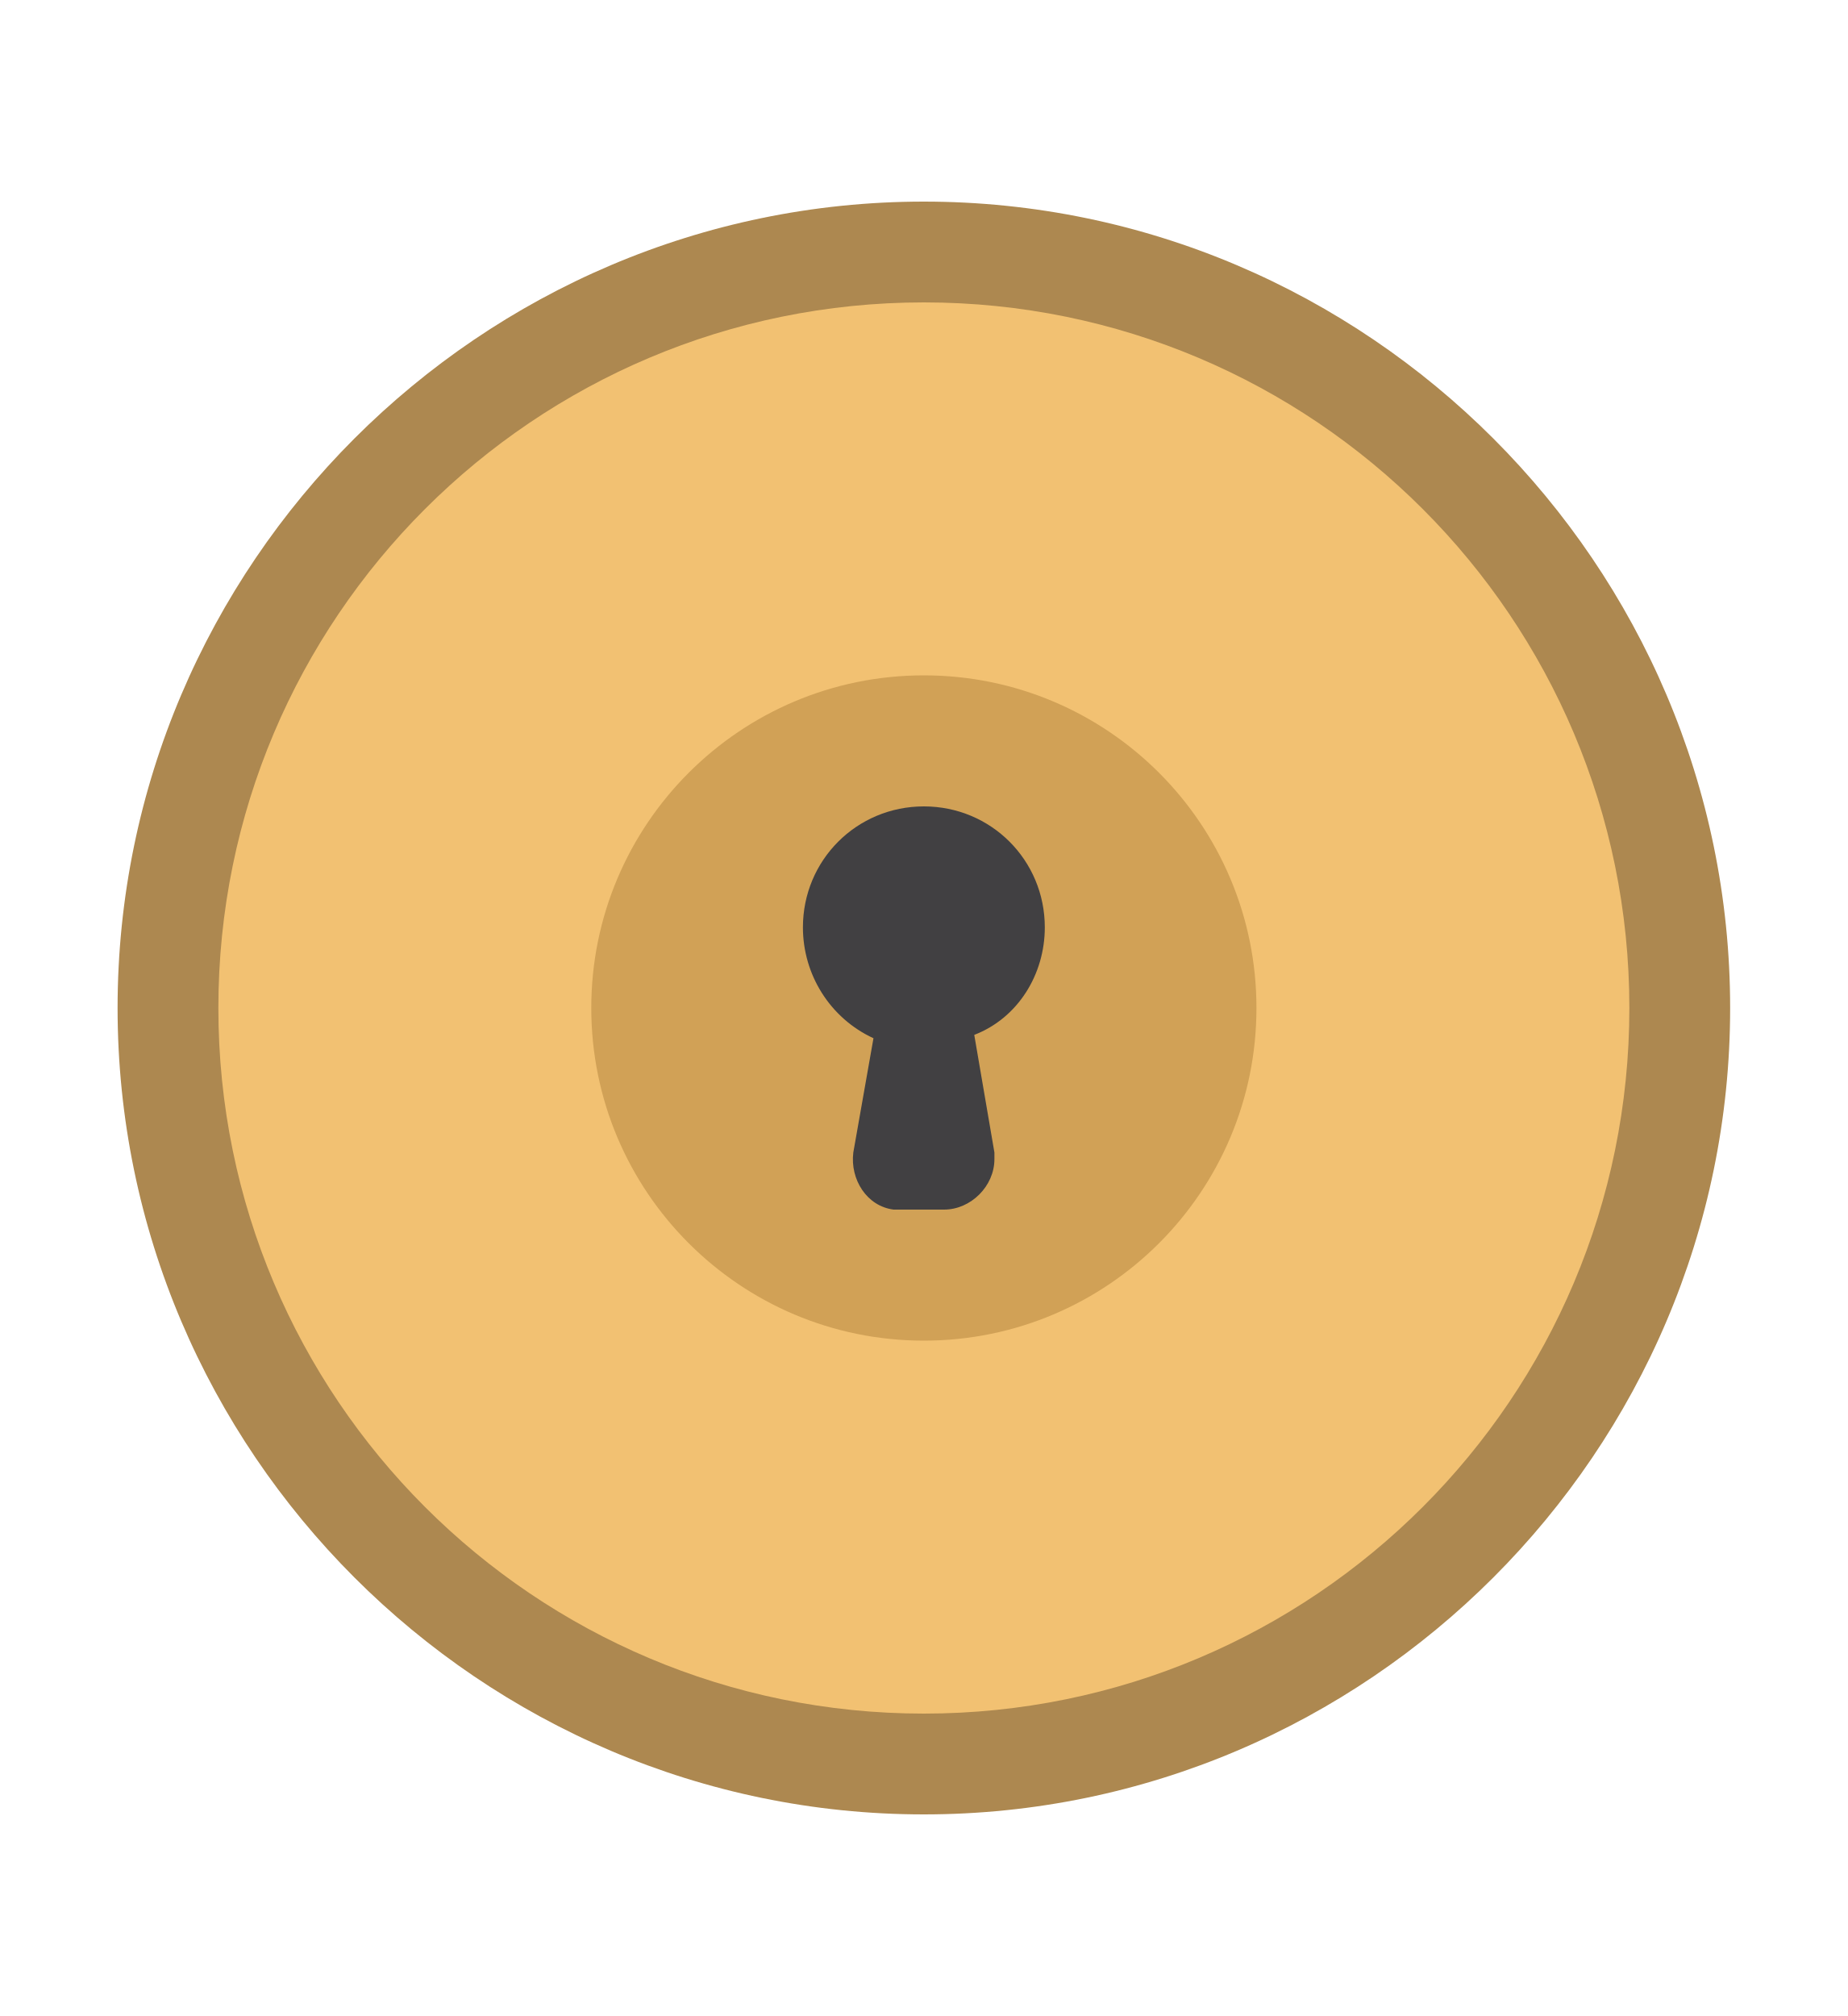
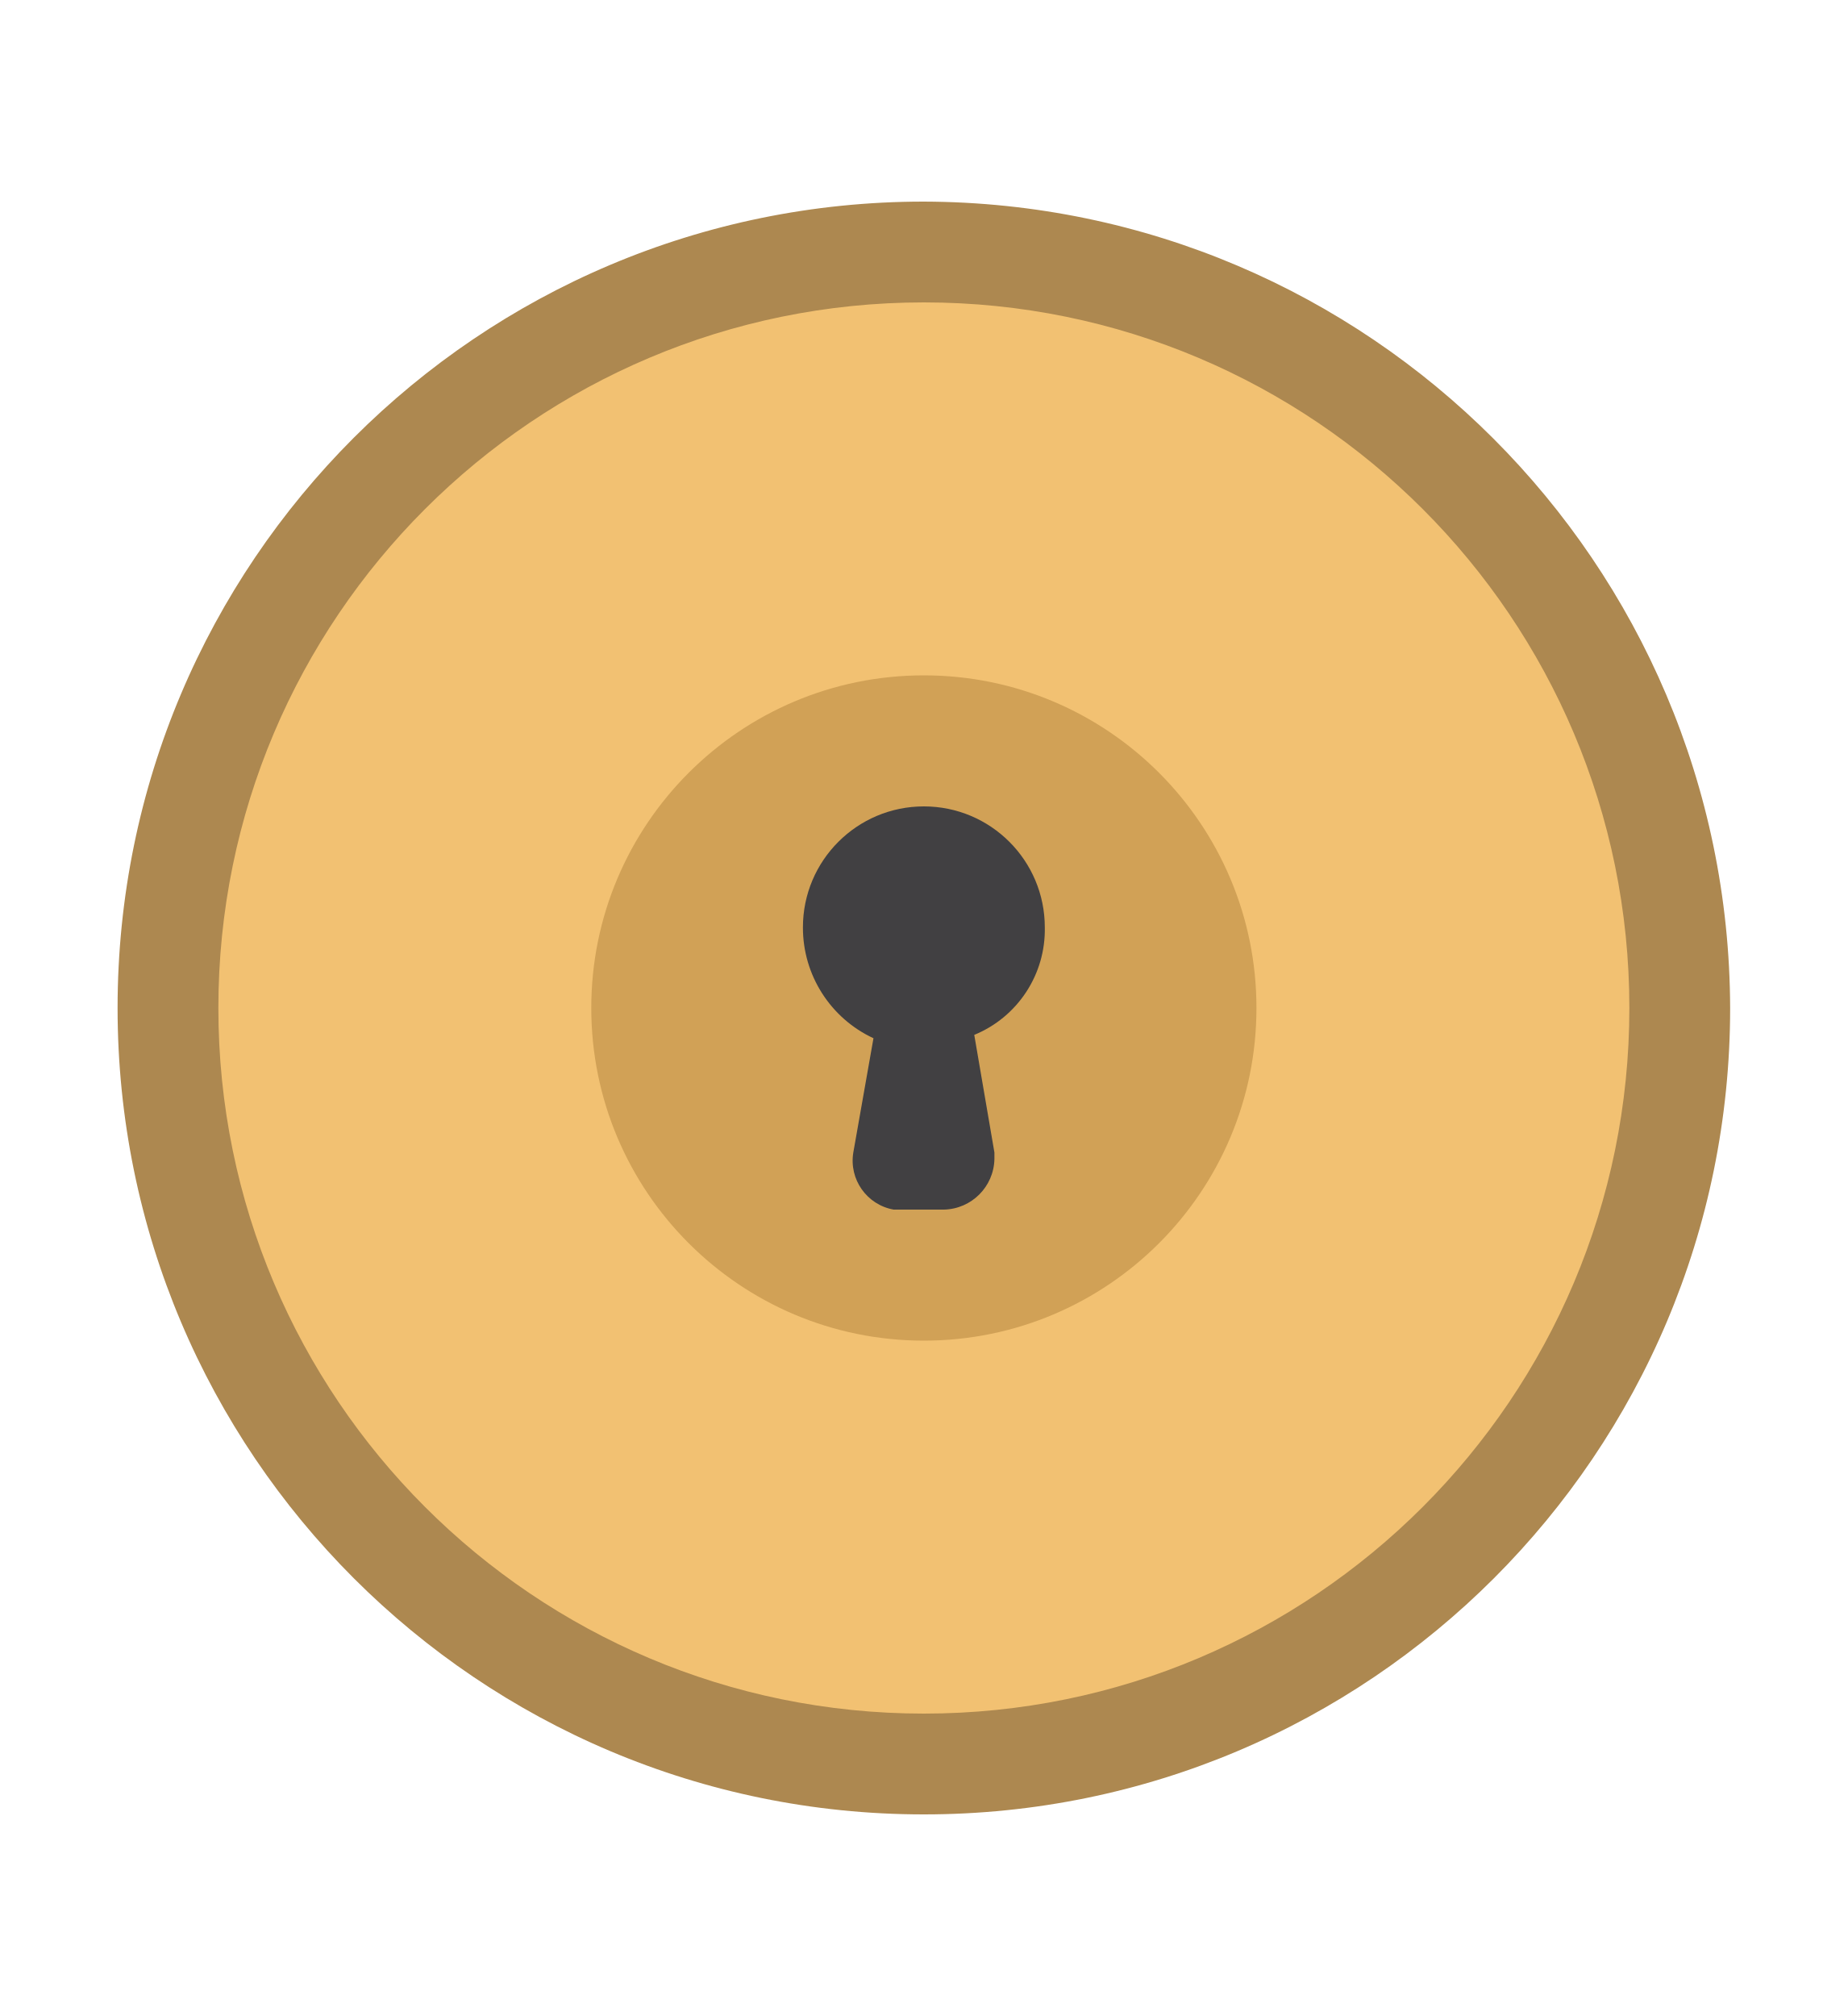
- <svg xmlns="http://www.w3.org/2000/svg" version="1.1" id="security" x="0px" y="0px" viewBox="0 0 55 60" style="enable-background:new 0 0 55 60;" xml:space="preserve">
-   <style type="text/css">
- 	.st0{fill:#F2C172;}
- 	.st1{fill:#AD8850;}
- 	.st2{fill:#D1A156;}
- 	.st3{fill:#414042;}
- </style>
-   <g>
-     <path class="st0" d="M27.5,52.5C15.1,52.5,5,42.4,5,30C5,17.6,15.1,7.5,27.5,7.5C39.9,7.5,50,17.6,50,30   C50,42.4,39.9,52.5,27.5,52.5z" />
-     <path class="st1" d="M27.5,9c11.6,0,21,9.4,21,21s-9.4,21-21,21s-21-9.4-21-21S15.9,9,27.5,9 M27.5,6c-13.2,0-24,10.8-24,24   s10.8,24,24,24s24-10.8,24-24S40.7,6,27.5,6L27.5,6z" />
-   </g>
-   <circle class="st2" cx="27.5" cy="30" r="9.9" />
-   <path class="st3" d="M31.1,27.6c0-2-1.6-3.6-3.6-3.6s-3.6,1.6-3.6,3.6c0,1.4,0.8,2.7,2.1,3.3l-0.6,3.4c-0.1,0.8,0.4,1.6,1.2,1.7  c0.1,0,0.2,0,0.2,0h1.3c0.8,0,1.5-0.7,1.5-1.5c0-0.1,0-0.2,0-0.2L29,30.8C30.3,30.3,31.1,29,31.1,27.6z" />
+ <svg xmlns="http://www.w3.org/2000/svg" id="security" viewBox="0 0 55 60">
+   <path d="M27.5,52.5A22.5,22.5,0,1,1,50,30,22.534,22.534,0,0,1,27.5,52.5Z" style="fill:#f2c172" />
+   <path d="M27.5,9a21,21,0,1,1-21,21,21,21,0,0,1,21-21m0-3a24,24,0,1,0,24,24,24.071,24.071,0,0,0-24-24h0Z" style="fill:#ad8850" />
+   <circle cx="27.5" cy="30" r="9.9" style="fill:#d1a156" />
+   <path d="M31.1,27.6a3.6,3.6,0,1,0-7.2,0A3.628,3.628,0,0,0,26,30.9l-0.6,3.4A1.48,1.48,0,0,0,26.6,36h1.5a1.538,1.538,0,0,0,1.5-1.5V34.3L29,30.8A3.386,3.386,0,0,0,31.1,27.6Z" style="fill:#414042" />
+   <rect width="55" height="60" style="fill:none" />
</svg>
